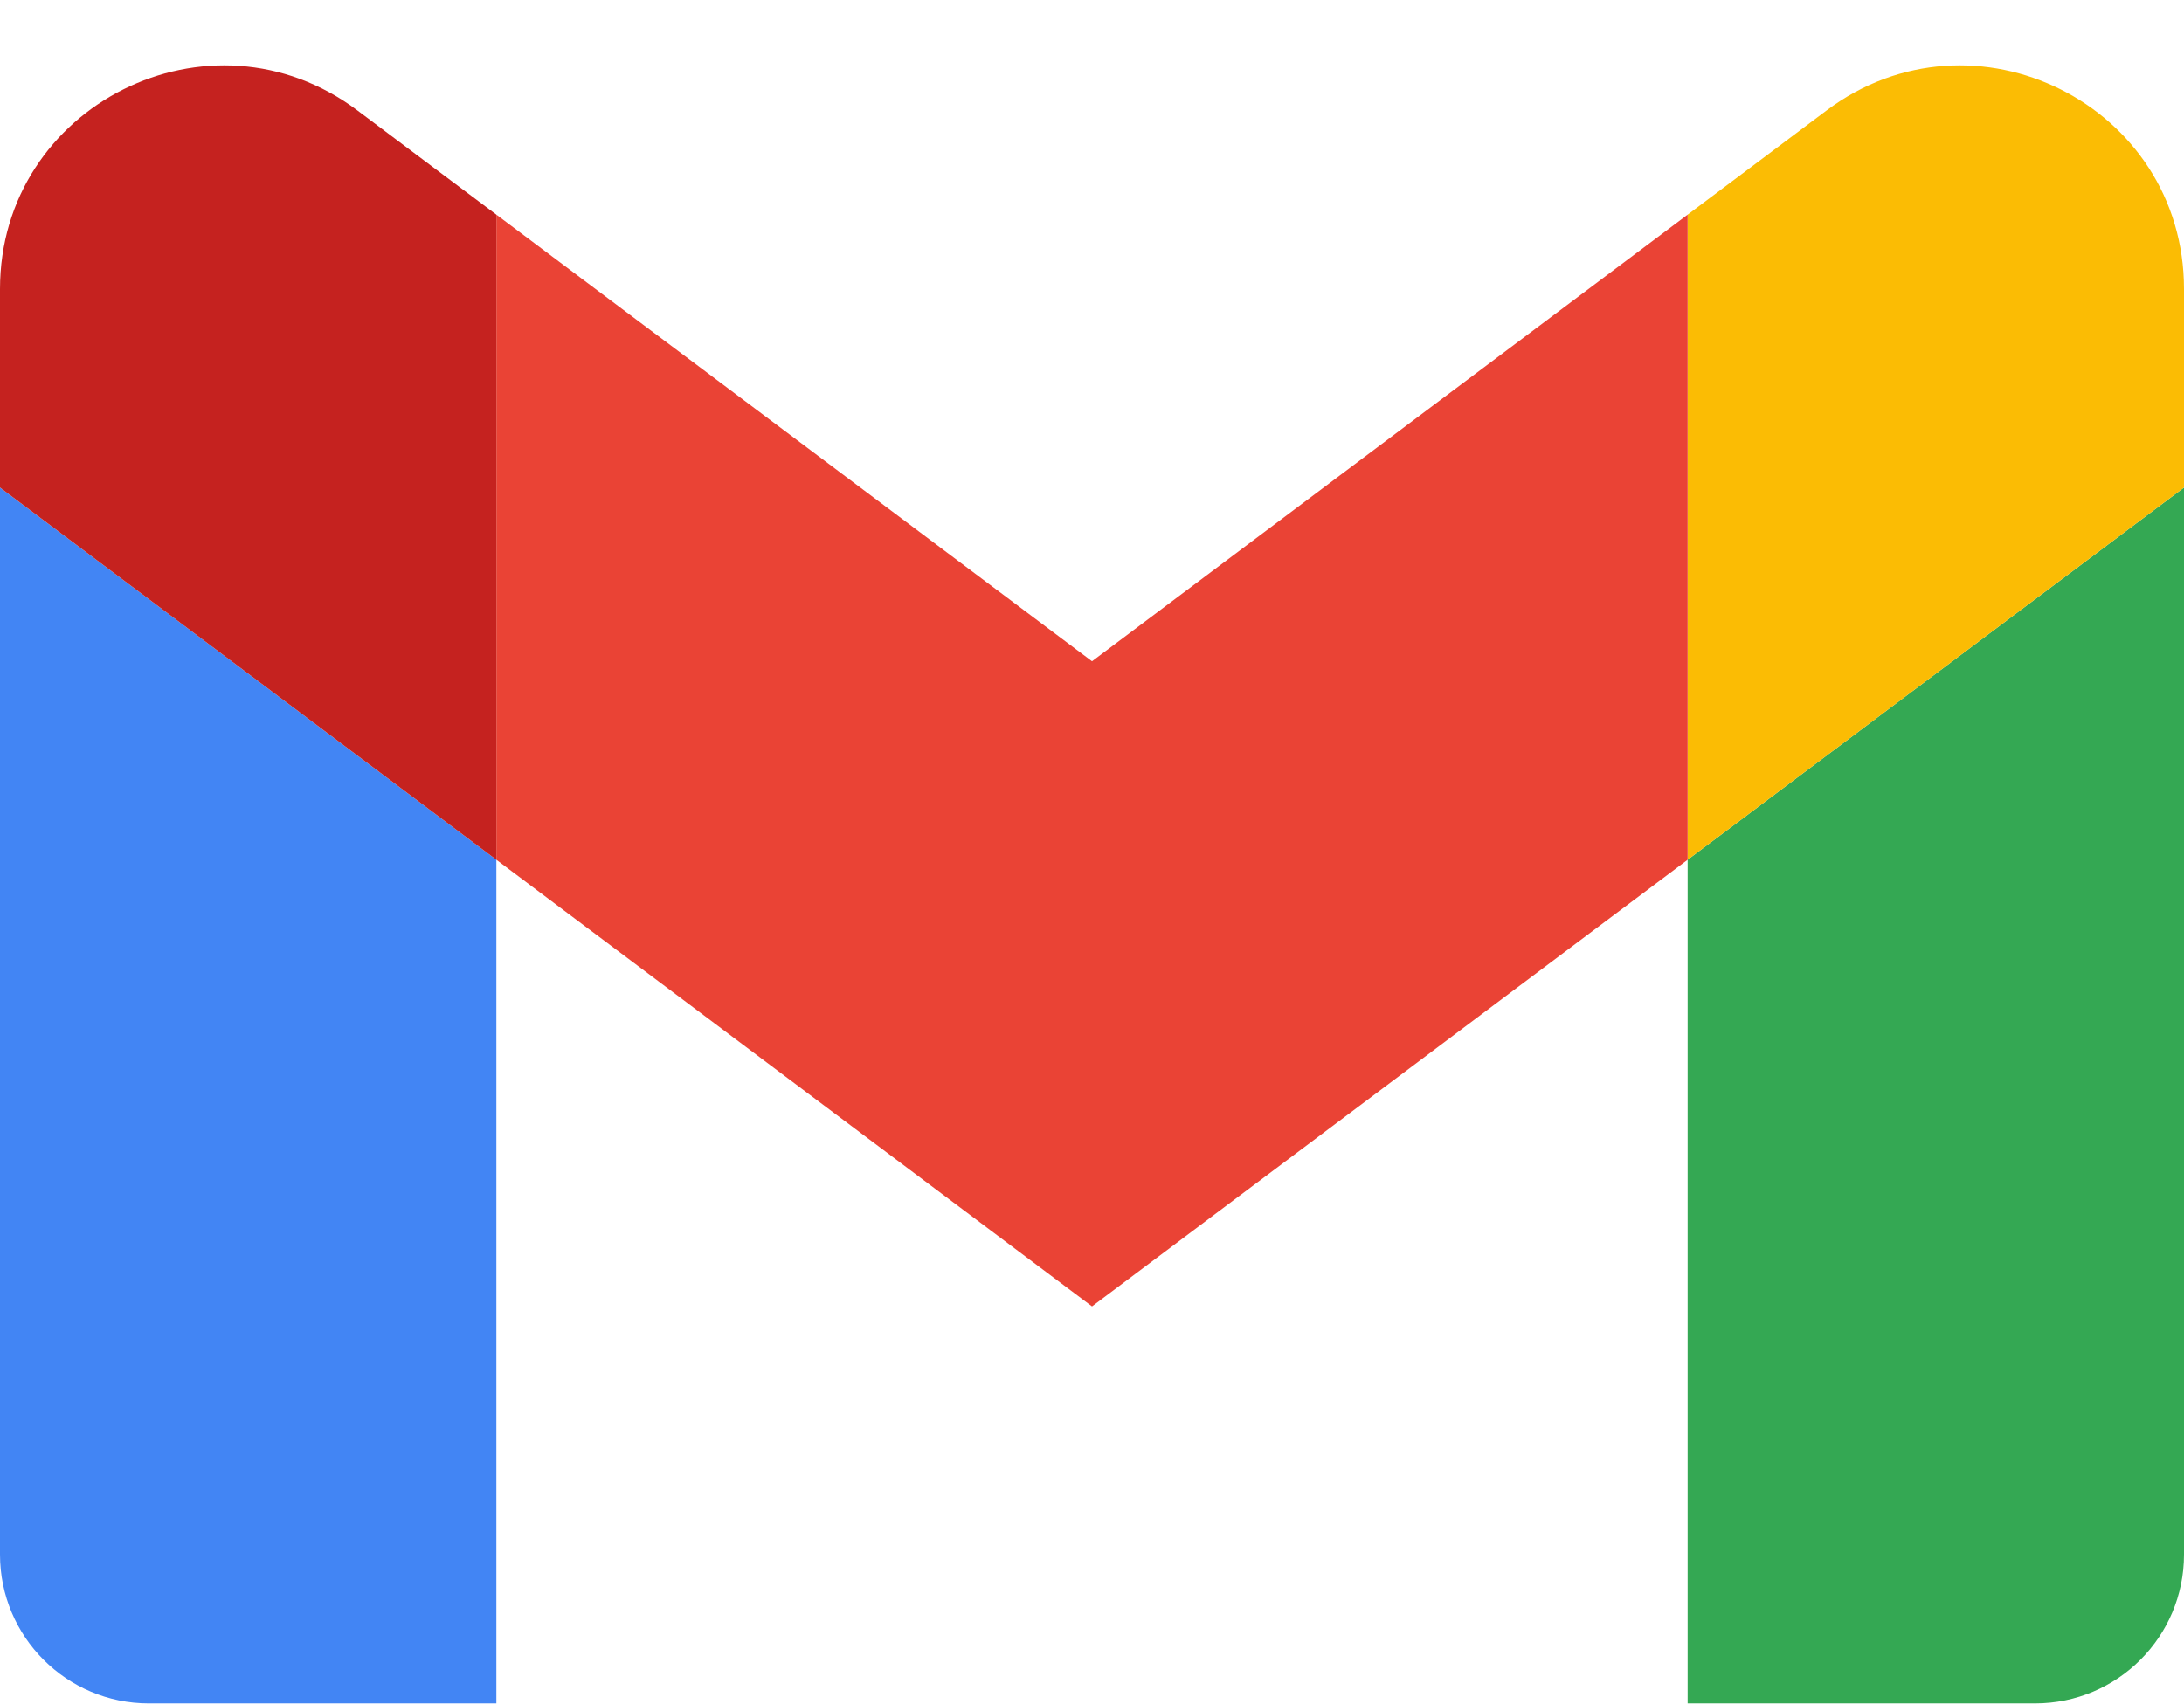
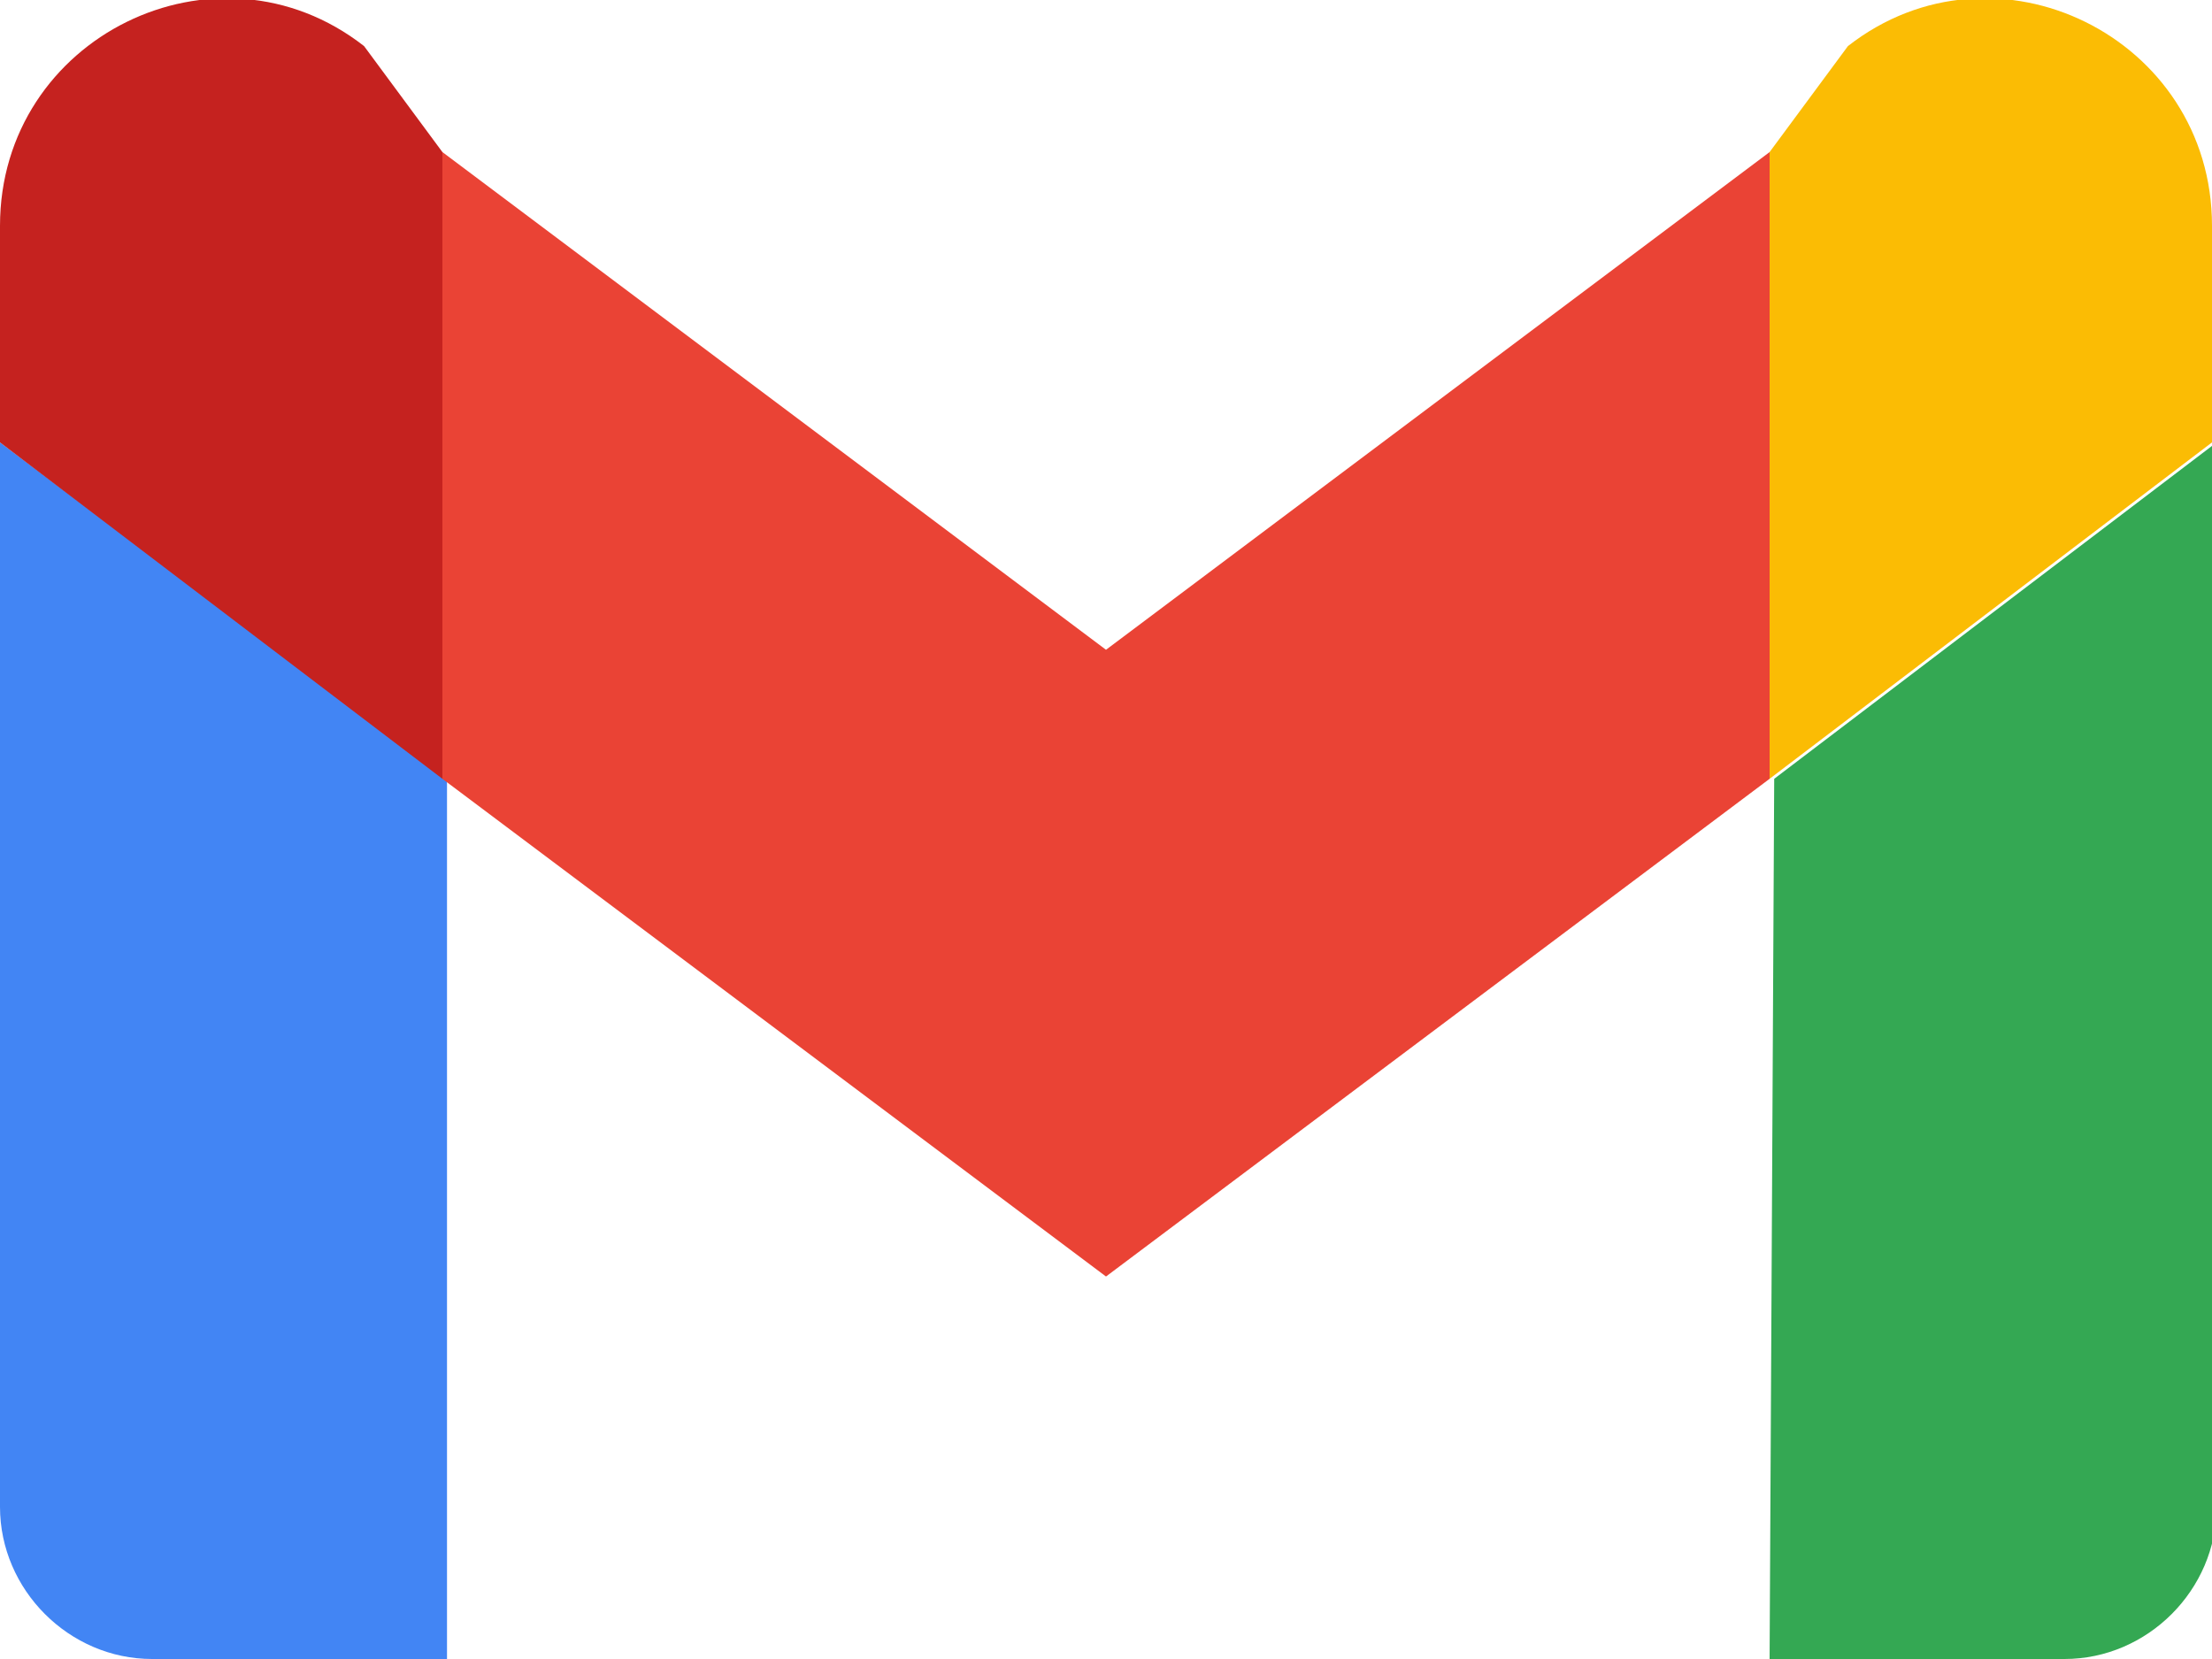
- <svg xmlns="http://www.w3.org/2000/svg" viewBox="0 49.4 512 399.42">
-   <g fill="none" fill-rule="evenodd">
-     <g fill-rule="nonzero">
-       <path fill="#4285f4" d="M34.91 448.818h81.454V251L0 163.727V413.91c0 19.287 15.622 34.91 34.91 34.91z" />
-       <path fill="#34a853" d="M395.636 448.818h81.455c19.287 0 34.909-15.622 34.909-34.909V163.727L395.636 251z" />
-       <path fill="#fbbc04" d="M395.636 99.727V251L512 163.727v-46.545c0-43.142-49.25-67.782-83.782-41.891z" />
-     </g>
-     <path fill="#ea4335" d="M116.364 251V99.727L256 204.455 395.636 99.727V251L256 355.727z" />
-     <path fill="#c5221f" fill-rule="nonzero" d="M0 117.182v46.545L116.364 251V99.727L83.782 75.291C49.25 49.4 0 74.04 0 117.18z" />
-   </g>
+ <svg xmlns="http://www.w3.org/2000/svg" viewBox="0 0 48 36" width="48" height="36">
+   <path fill="#4285F4" d="M3.3 36h6.4V16.9L0 9.6v23.1C0 34.5 1.5 36 3.3 36z" />
+   <path fill="#34A853" d="M38.4 36h6.4c1.8 0 3.3-1.5 3.3-3.3V9.6l-9.6 7.3z" />
+   <path fill="#FBBC04" d="M38.4 3.3v13.6L48 9.6V4.9c0-4.1-4.7-6.4-7.9-3.9z" />
+   <path fill="#EA4335" d="M9.6 16.9V3.3L24 14.1 38.4 3.3v13.6L24 27.7z" />
+   <path fill="#C5221F" d="M0 4.9v4.7l9.6 7.3V3.3L7.9 1C4.7-1.5 0 .8 0 4.9z" />
</svg>
